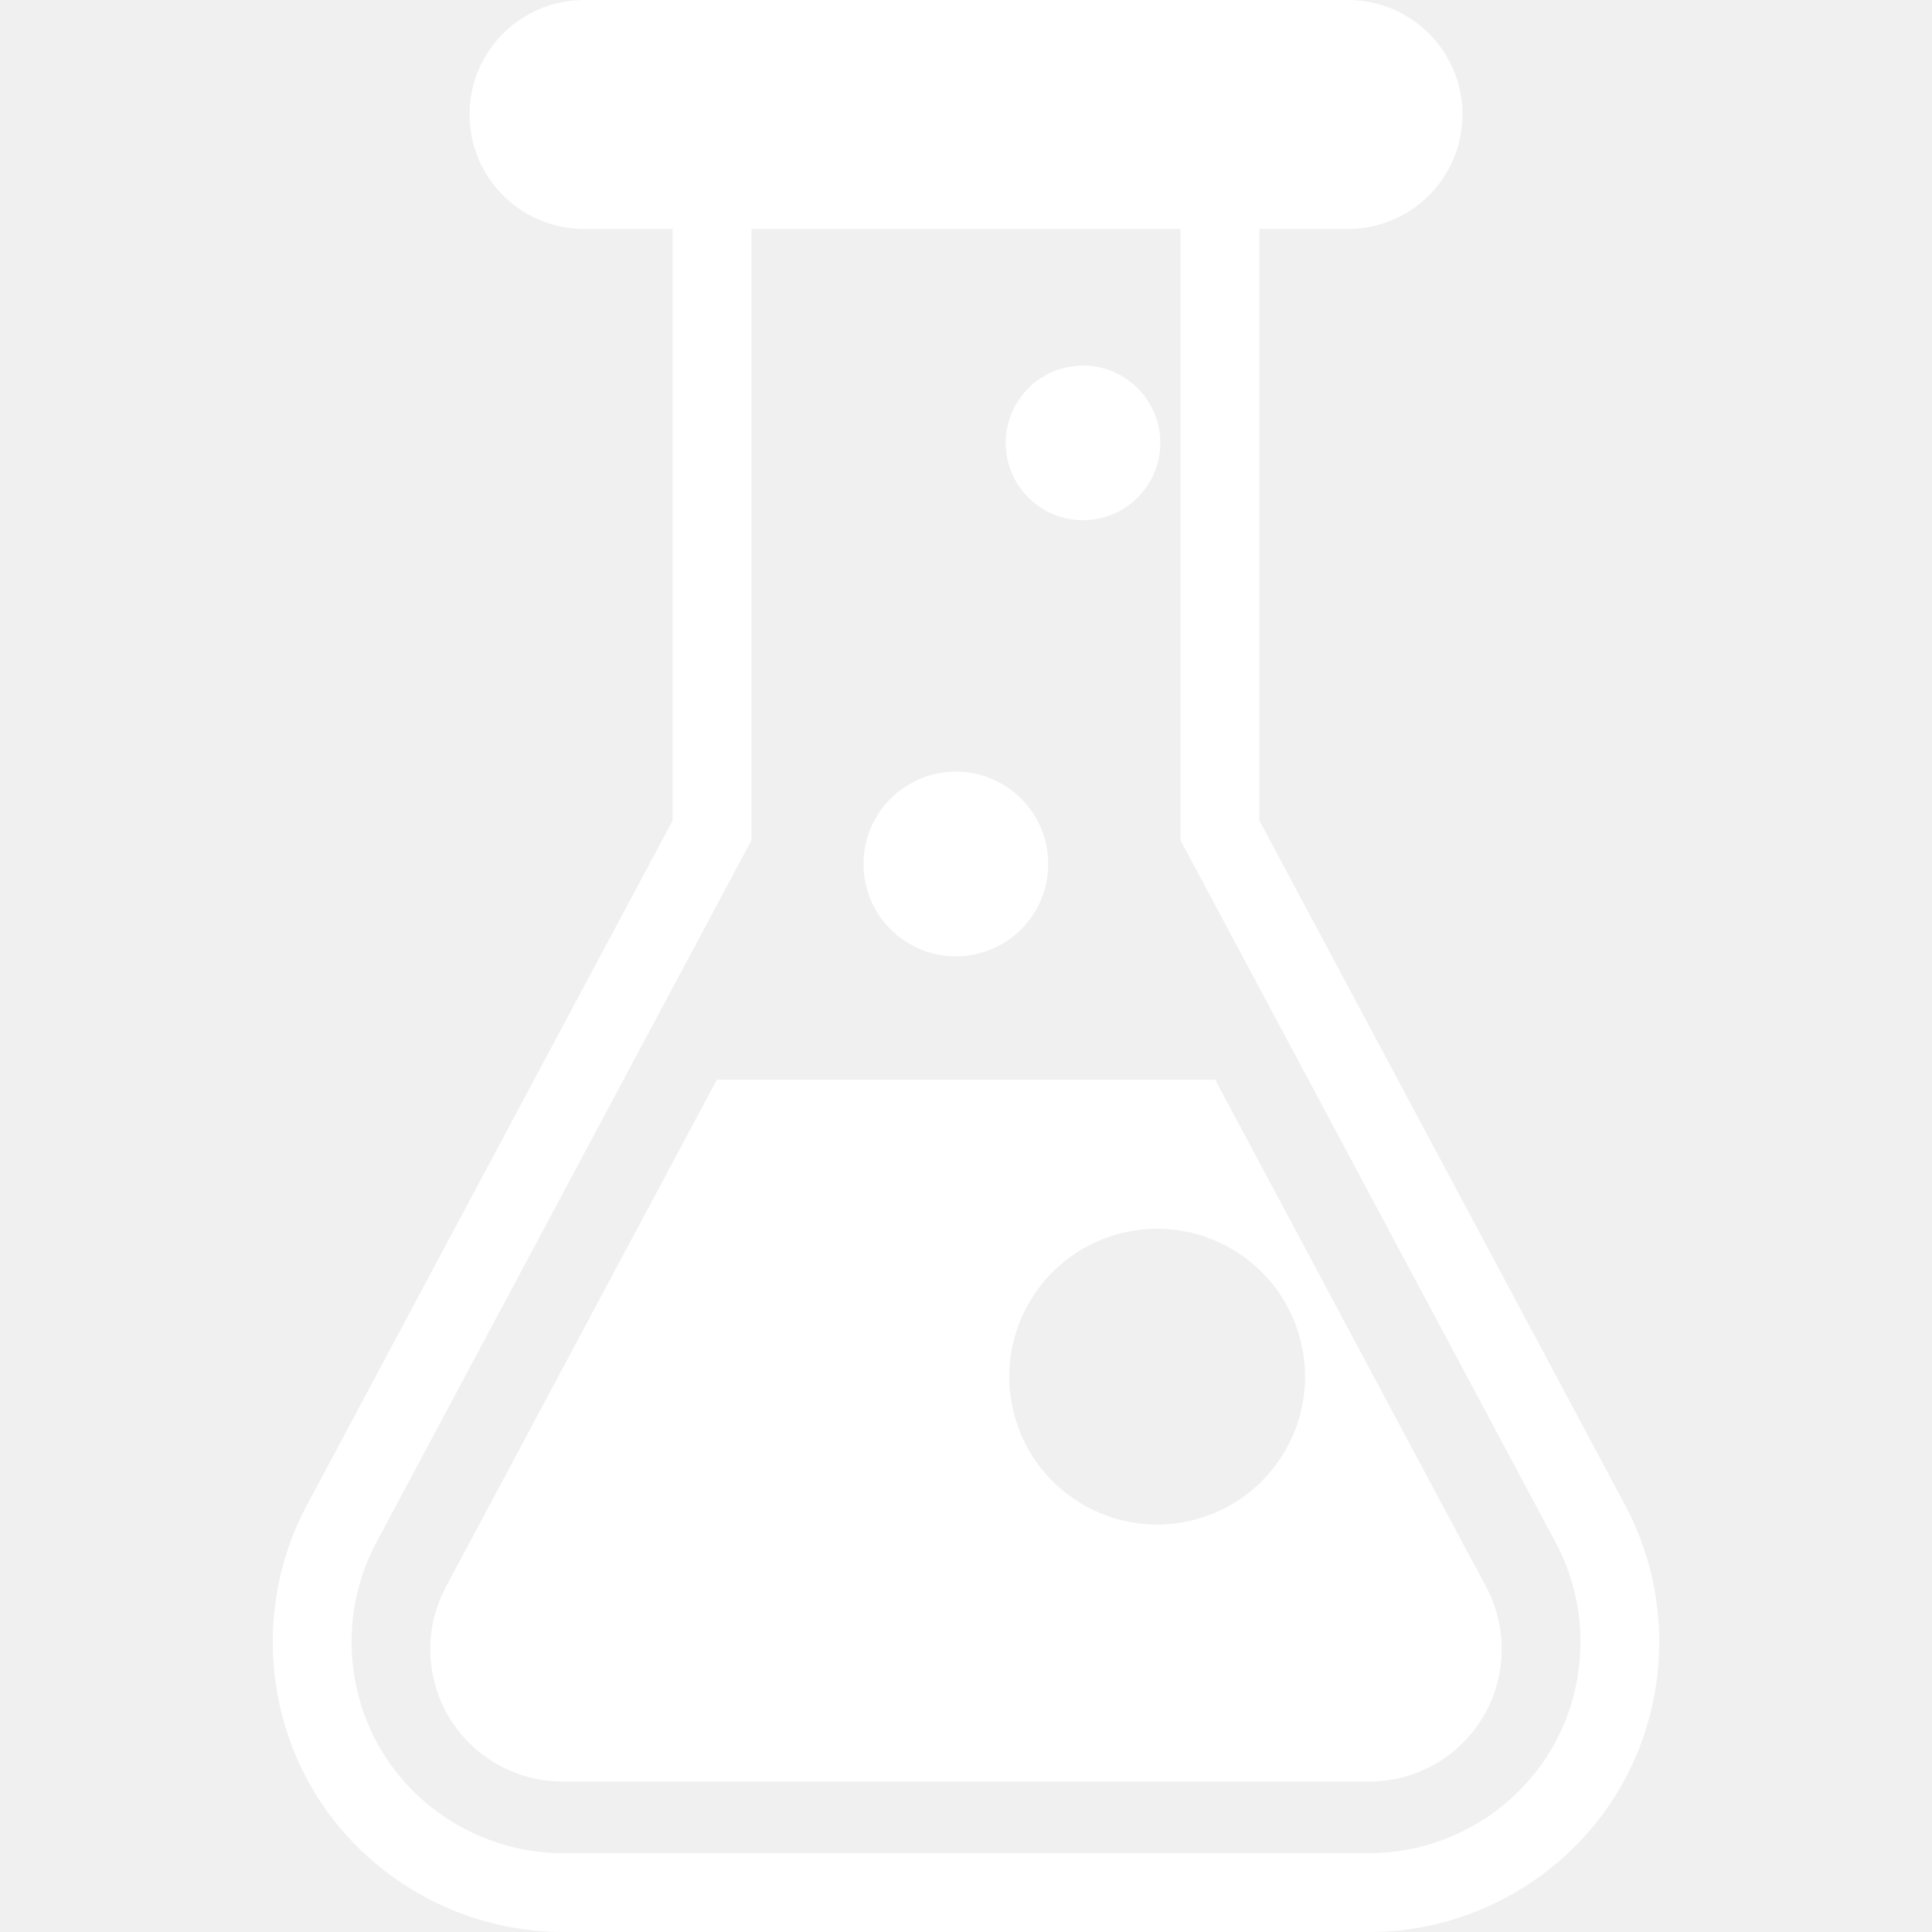
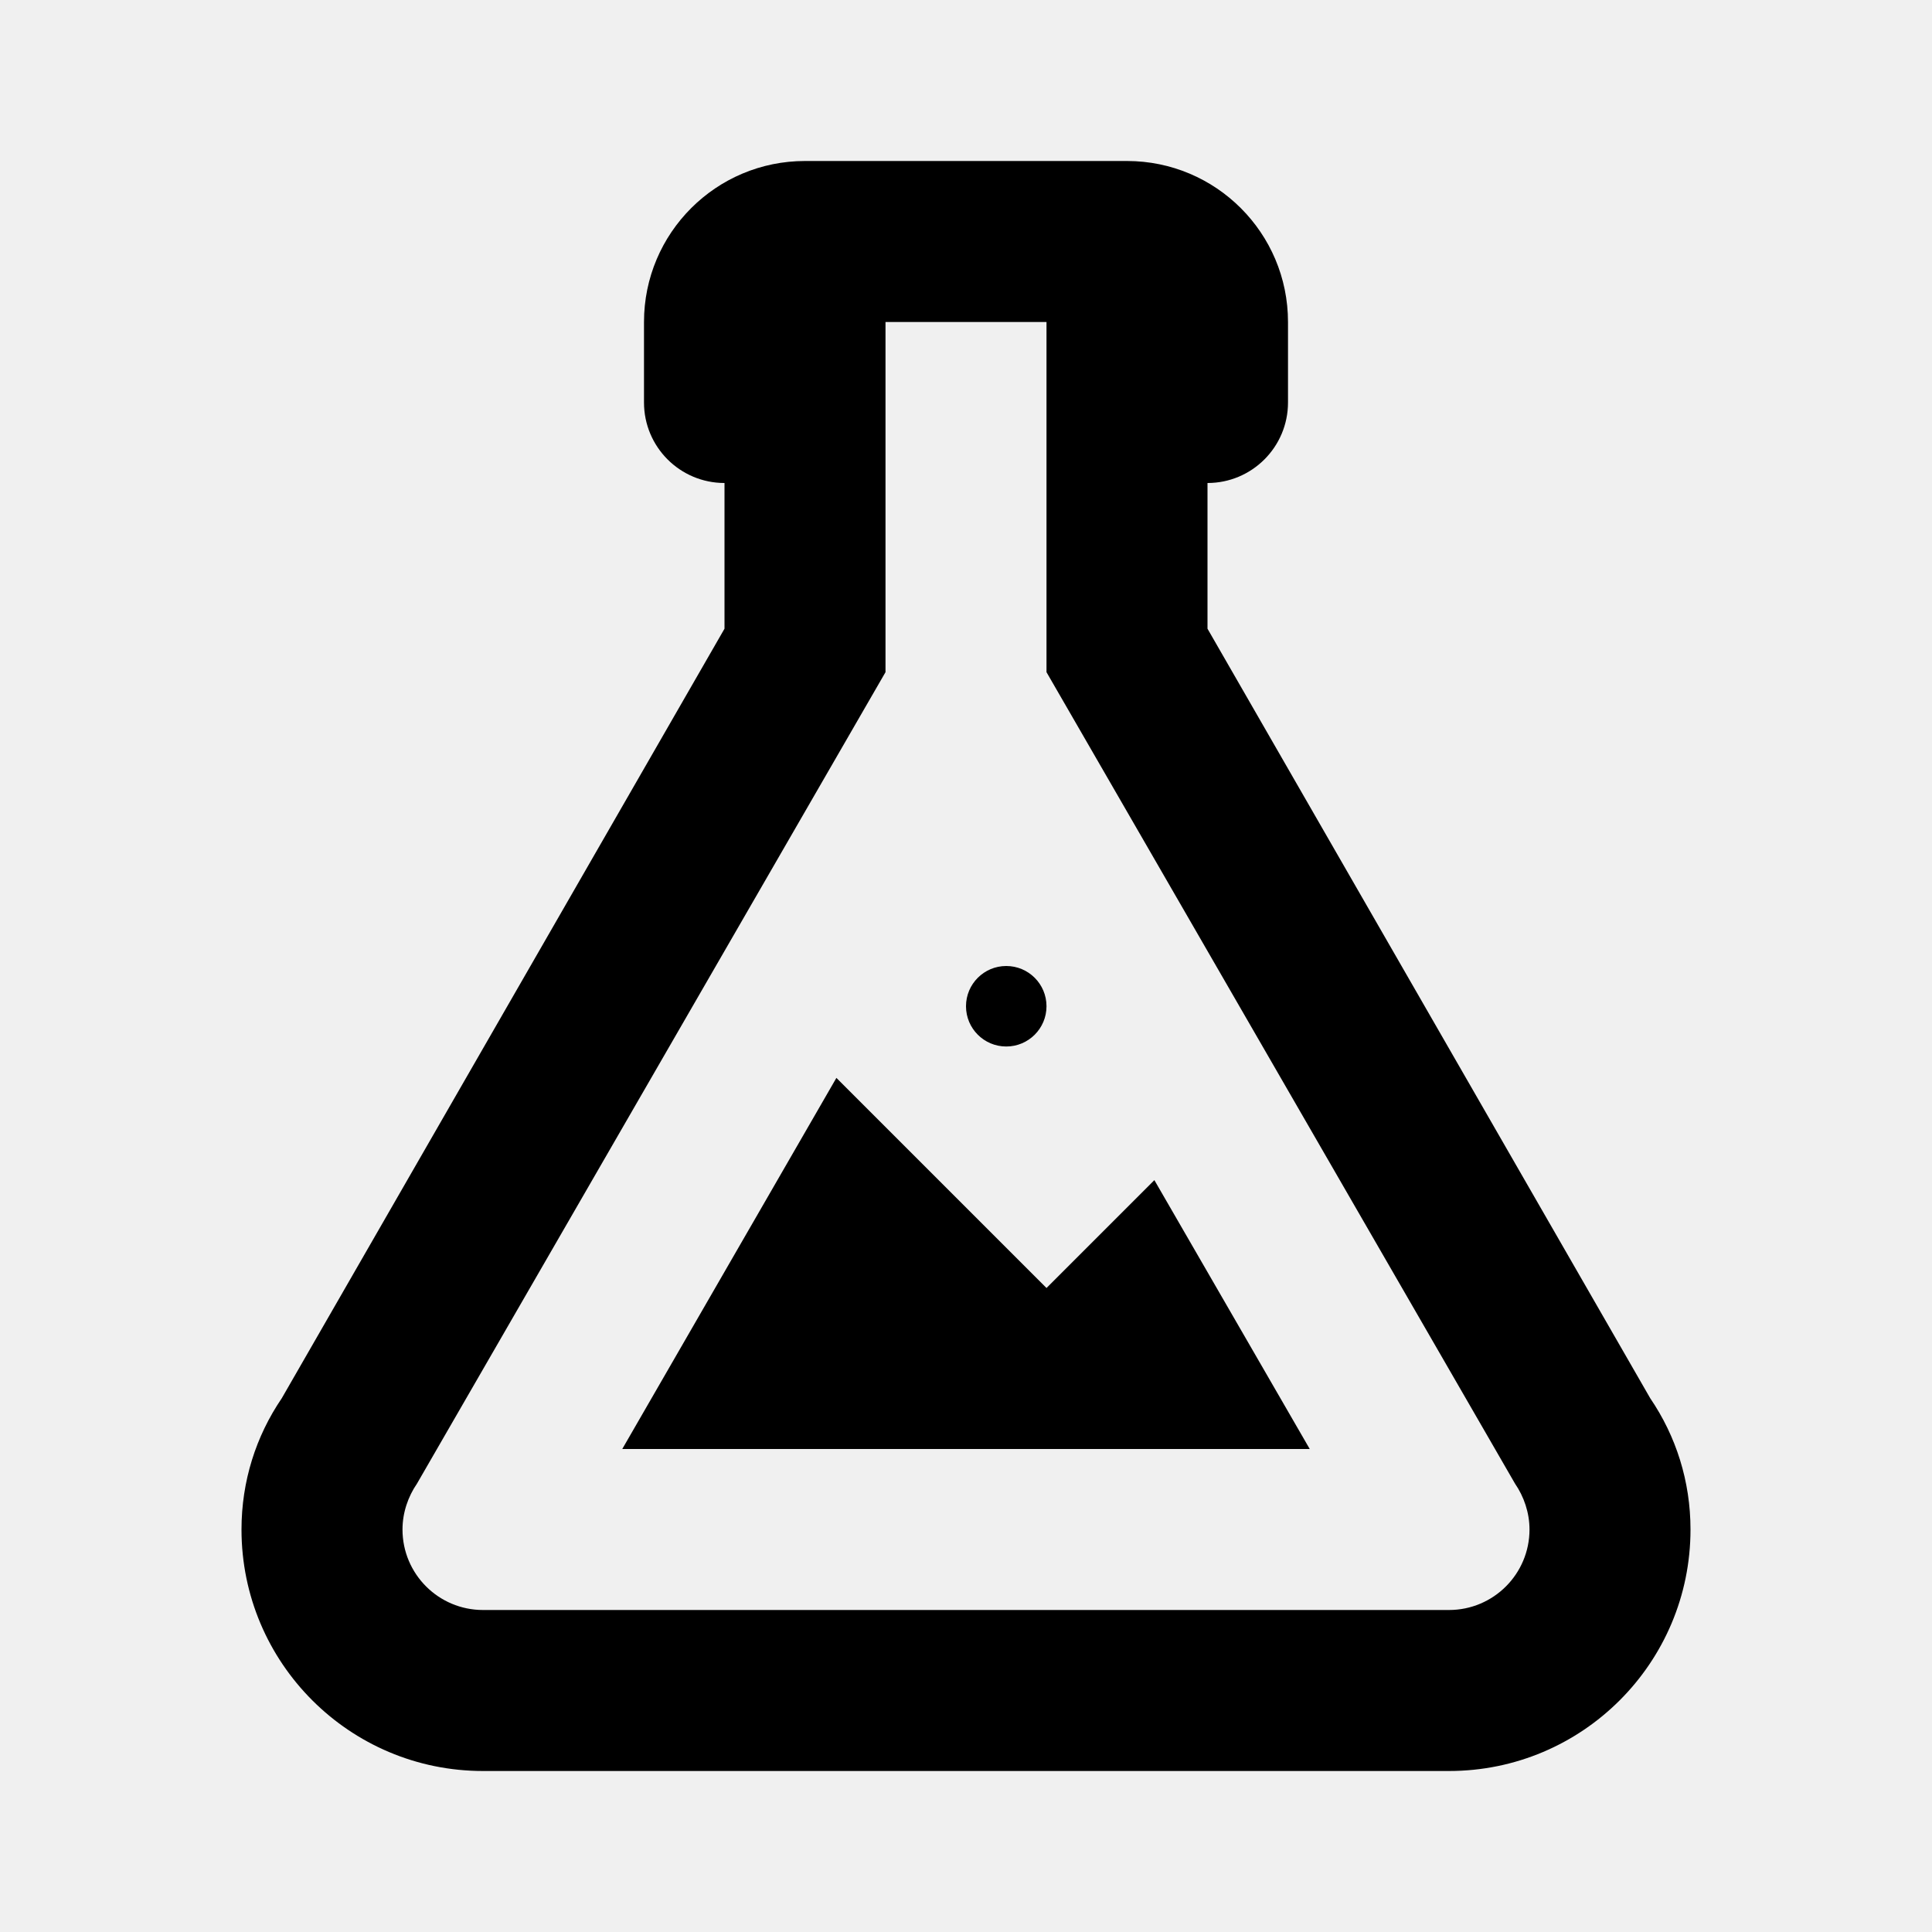
- <svg xmlns="http://www.w3.org/2000/svg" version="1.1" id="Capa_1" x="0px" y="0px" viewBox="0 0 490 490" style="enable-background:new 0 0 490 490;" xml:space="preserve">
-   <g>
-     <path fill="#ffffff" d="M412.197,381.792l-92.789-173.69V58.072h22.474c16.035,0,29.035-13,29.035-29.036C370.917,13,357.917,0,341.881,0H147.378   v0.019c-15.691,0.396-28.293,13.23-28.293,29.017s12.601,28.622,28.293,29.018v0.019h23.216v150.029l-92.79,173.693   c-12.108,22.66-11.423,50.431,1.789,72.473C92.809,476.309,116.981,490,142.676,490h204.649c25.694,0,49.866-13.69,63.08-35.728   C423.62,432.229,424.305,404.457,412.197,381.792z M393.254,443.986C383.632,460.031,366.035,470,347.326,470H142.676   c-18.708,0-36.307-9.967-45.93-26.016c-9.62-16.049-10.118-36.268-1.303-52.766l95.149-178.11V58.072h108.814v155.036   l95.148,178.108C403.373,407.719,402.875,427.938,393.254,443.986z" />
-     <path fill="#ffffff" d="M248.872,241.646c12.436-3.559,19.635-16.524,16.075-28.962c-3.558-12.438-16.524-19.636-28.957-16.077   c-12.439,3.559-19.637,16.524-16.079,28.963C223.469,238.006,236.436,245.205,248.872,241.646z" />
-     <path fill="#ffffff" d="M280.07,131.176c10.409-2.979,16.435-13.83,13.457-24.237c-2.98-10.409-13.832-16.432-24.242-13.454   c-10.406,2.978-16.429,13.828-13.455,24.238C258.81,128.131,269.663,134.154,280.07,131.176z" />
-     <path fill="#ffffff" d="M308.195,273.835H181.807l-68.723,128.643c-5.556,10.396-5.245,22.947,0.816,33.059   c6.063,10.111,16.985,16.299,28.775,16.299h204.649c11.789,0,22.713-6.188,28.775-16.299c6.063-10.111,6.371-22.662,0.816-33.059   L308.195,273.835z M303.8,385.211c-19.918,5.697-40.684-5.828-46.381-25.745c-5.698-19.917,5.827-40.681,25.744-46.378   c19.918-5.699,40.684,5.828,46.379,25.744C335.243,358.747,323.717,379.512,303.8,385.211z" />
-   </g>
-   <g>
- </g>
-   <g>
- </g>
-   <g>
- </g>
-   <g>
- </g>
-   <g>
- </g>
-   <g>
- </g>
-   <g>
- </g>
-   <g>
- </g>
-   <g>
- </g>
-   <g>
- </g>
-   <g>
- </g>
-   <g>
- </g>
-   <g>
- </g>
-   <g>
- </g>
-   <g>
- </g>
+ <svg xmlns="http://www.w3.org/2000/svg" version="1.1" viewBox="0 0 24 24">
+   <path d="m5 19a1 1 0 0 0 1 1h12a1 1 0 0 0 1 -1c0-.21-.07-.41-.18-.57l-5.82-10.08v-4.35h-2v4.35l-5.82 10.08c-.11.16-.18.36-.18.57m1 3a3 3 0 0 1 -3 -3c0-.6.18-1.16.5-1.63l5.5-9.56v-1.81a1 1 0 0 1 -1 -1v-1a2 2 0 0 1 2 -2h4a2 2 0 0 1 2 2v1a1 1 0 0 1 -1 1v1.81l5.5 9.56c.32.47.5 1.03.5 1.63a3 3 0 0 1 -3 3h-12m7-6l1.34-1.34 1.93 3.34h-8.54l2.66-4.61 2.61 2.61m-.5-4a.5 .5 0 0 1 .5 .5 .5 .5 0 0 1 -.5 .5 .5 .5 0 0 1 -.5 -.5 .5 .5 0 0 1 .5 -.5z" style="fill:#000000" />
</svg>
